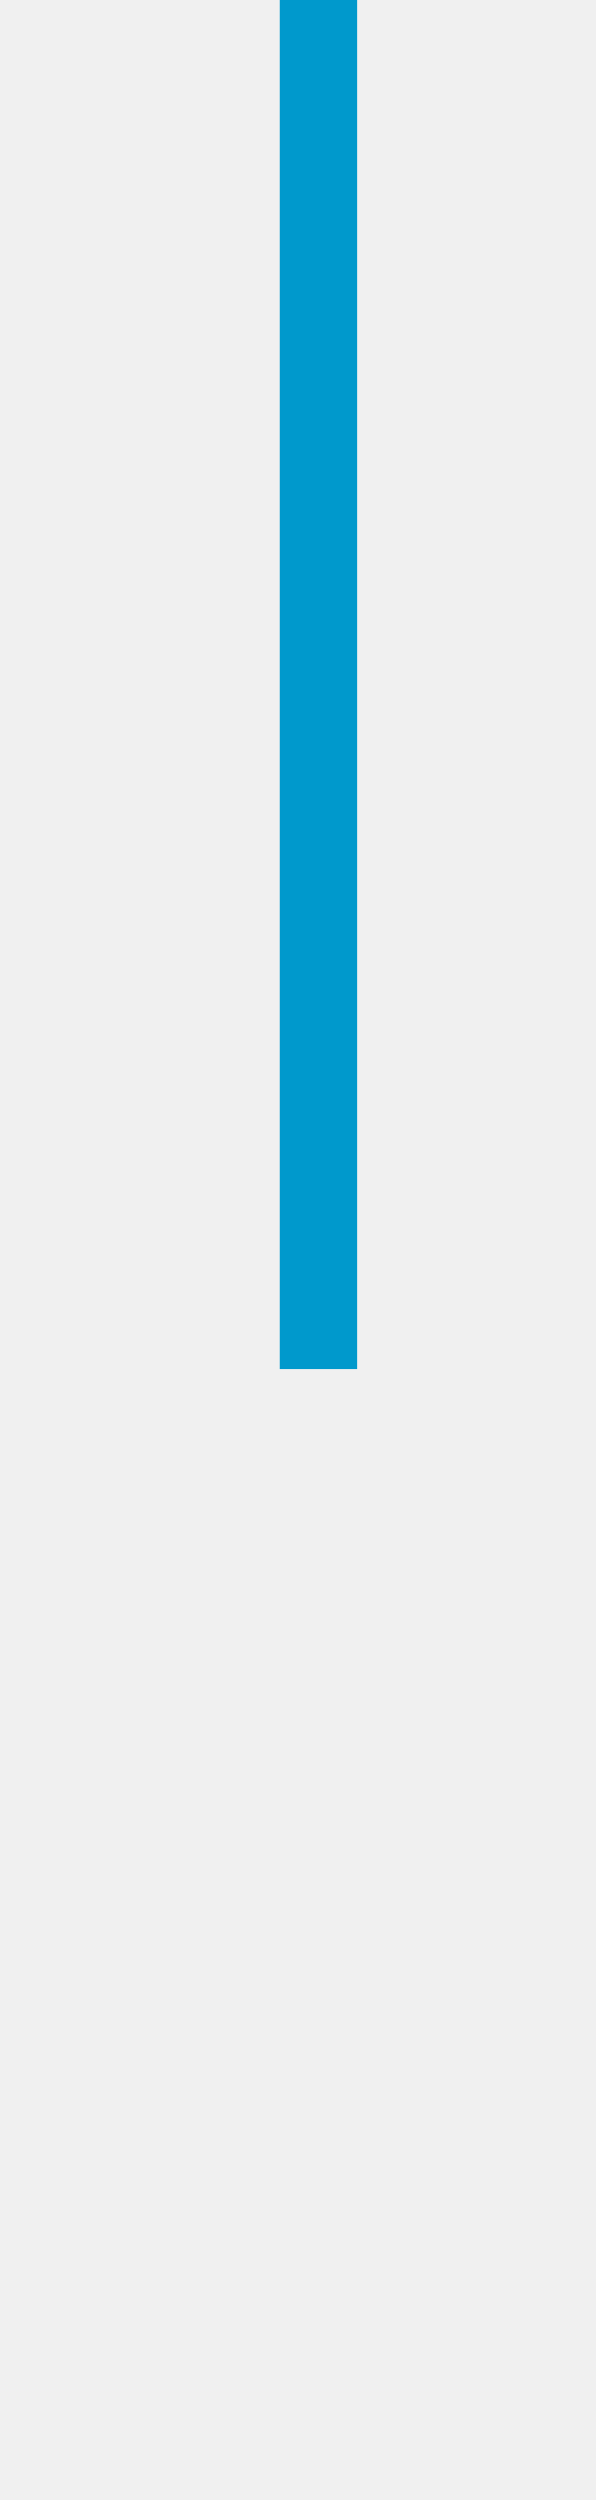
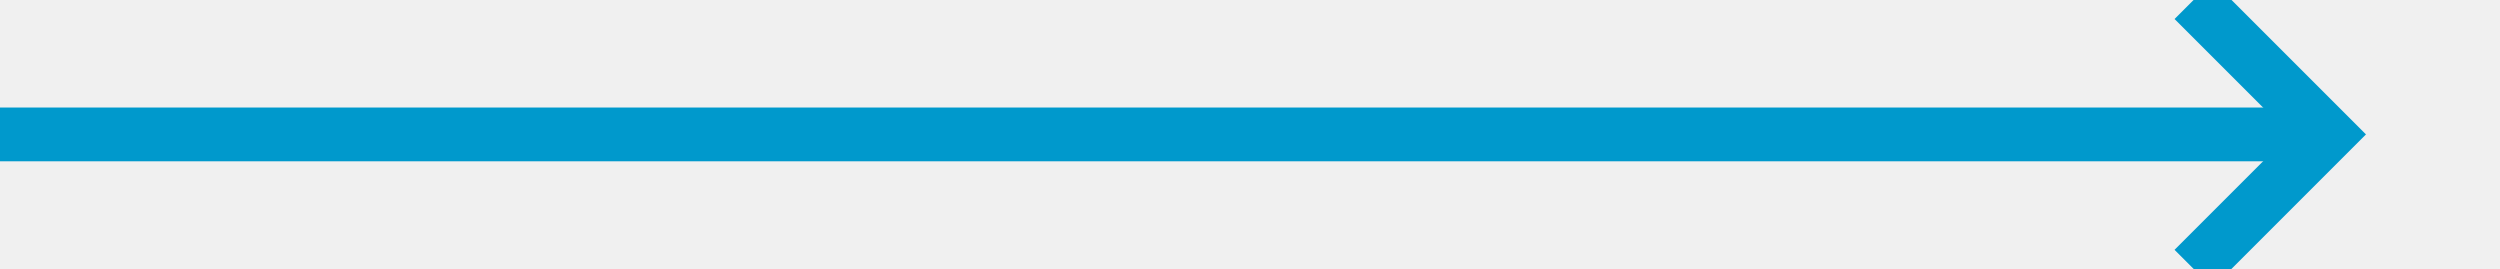
- <svg xmlns="http://www.w3.org/2000/svg" version="1.1" width="10px" height="42px" preserveAspectRatio="xMidYMin meet" viewBox="234 1514  8 42">
-   <defs>
-     <mask fill="white" id="clip2067">
-       <path d="M 203.5 1537  L 276.5 1537  L 276.5 1565  L 203.5 1565  Z M 203.5 1514  L 276.5 1514  L 276.5 1599  L 203.5 1599  Z " fill-rule="evenodd" />
-     </mask>
-   </defs>
-   <path d="M 238 1514  L 238 1549.5  A 1.5 1.5 0 0 0 239.5 1551 A 1.5 1.5 0 0 1 241 1552.5 L 241 1587  " stroke-width="2" stroke="#0099cc" fill="none" mask="url(#clip2067)" />
-   <path d="M 245.293 1581.893  L 241 1586.186  L 236.707 1581.893  L 235.293 1583.307  L 240.293 1588.307  L 241 1589.014  L 241.707 1588.307  L 246.707 1583.307  L 245.293 1581.893  Z " fill-rule="nonzero" fill="#0099cc" stroke="none" mask="url(#clip2067)" />
+ <svg xmlns="http://www.w3.org/2000/svg" version="1.1" width="93px" height="10px" preserveAspectRatio="xMinYMid meet" viewBox="288 1480  93 8">
+   <path d="M 288 1484  L 374 1484  " stroke-width="2" stroke="#0099cc" fill="none" />
+   <path d="M 368.893 1479.707  L 373.186 1484  L 368.893 1488.293  L 370.307 1489.707  L 375.307 1484.707  L 376.014 1484  L 375.307 1483.293  L 370.307 1478.293  L 368.893 1479.707  Z " fill-rule="nonzero" fill="#0099cc" stroke="none" />
</svg>
